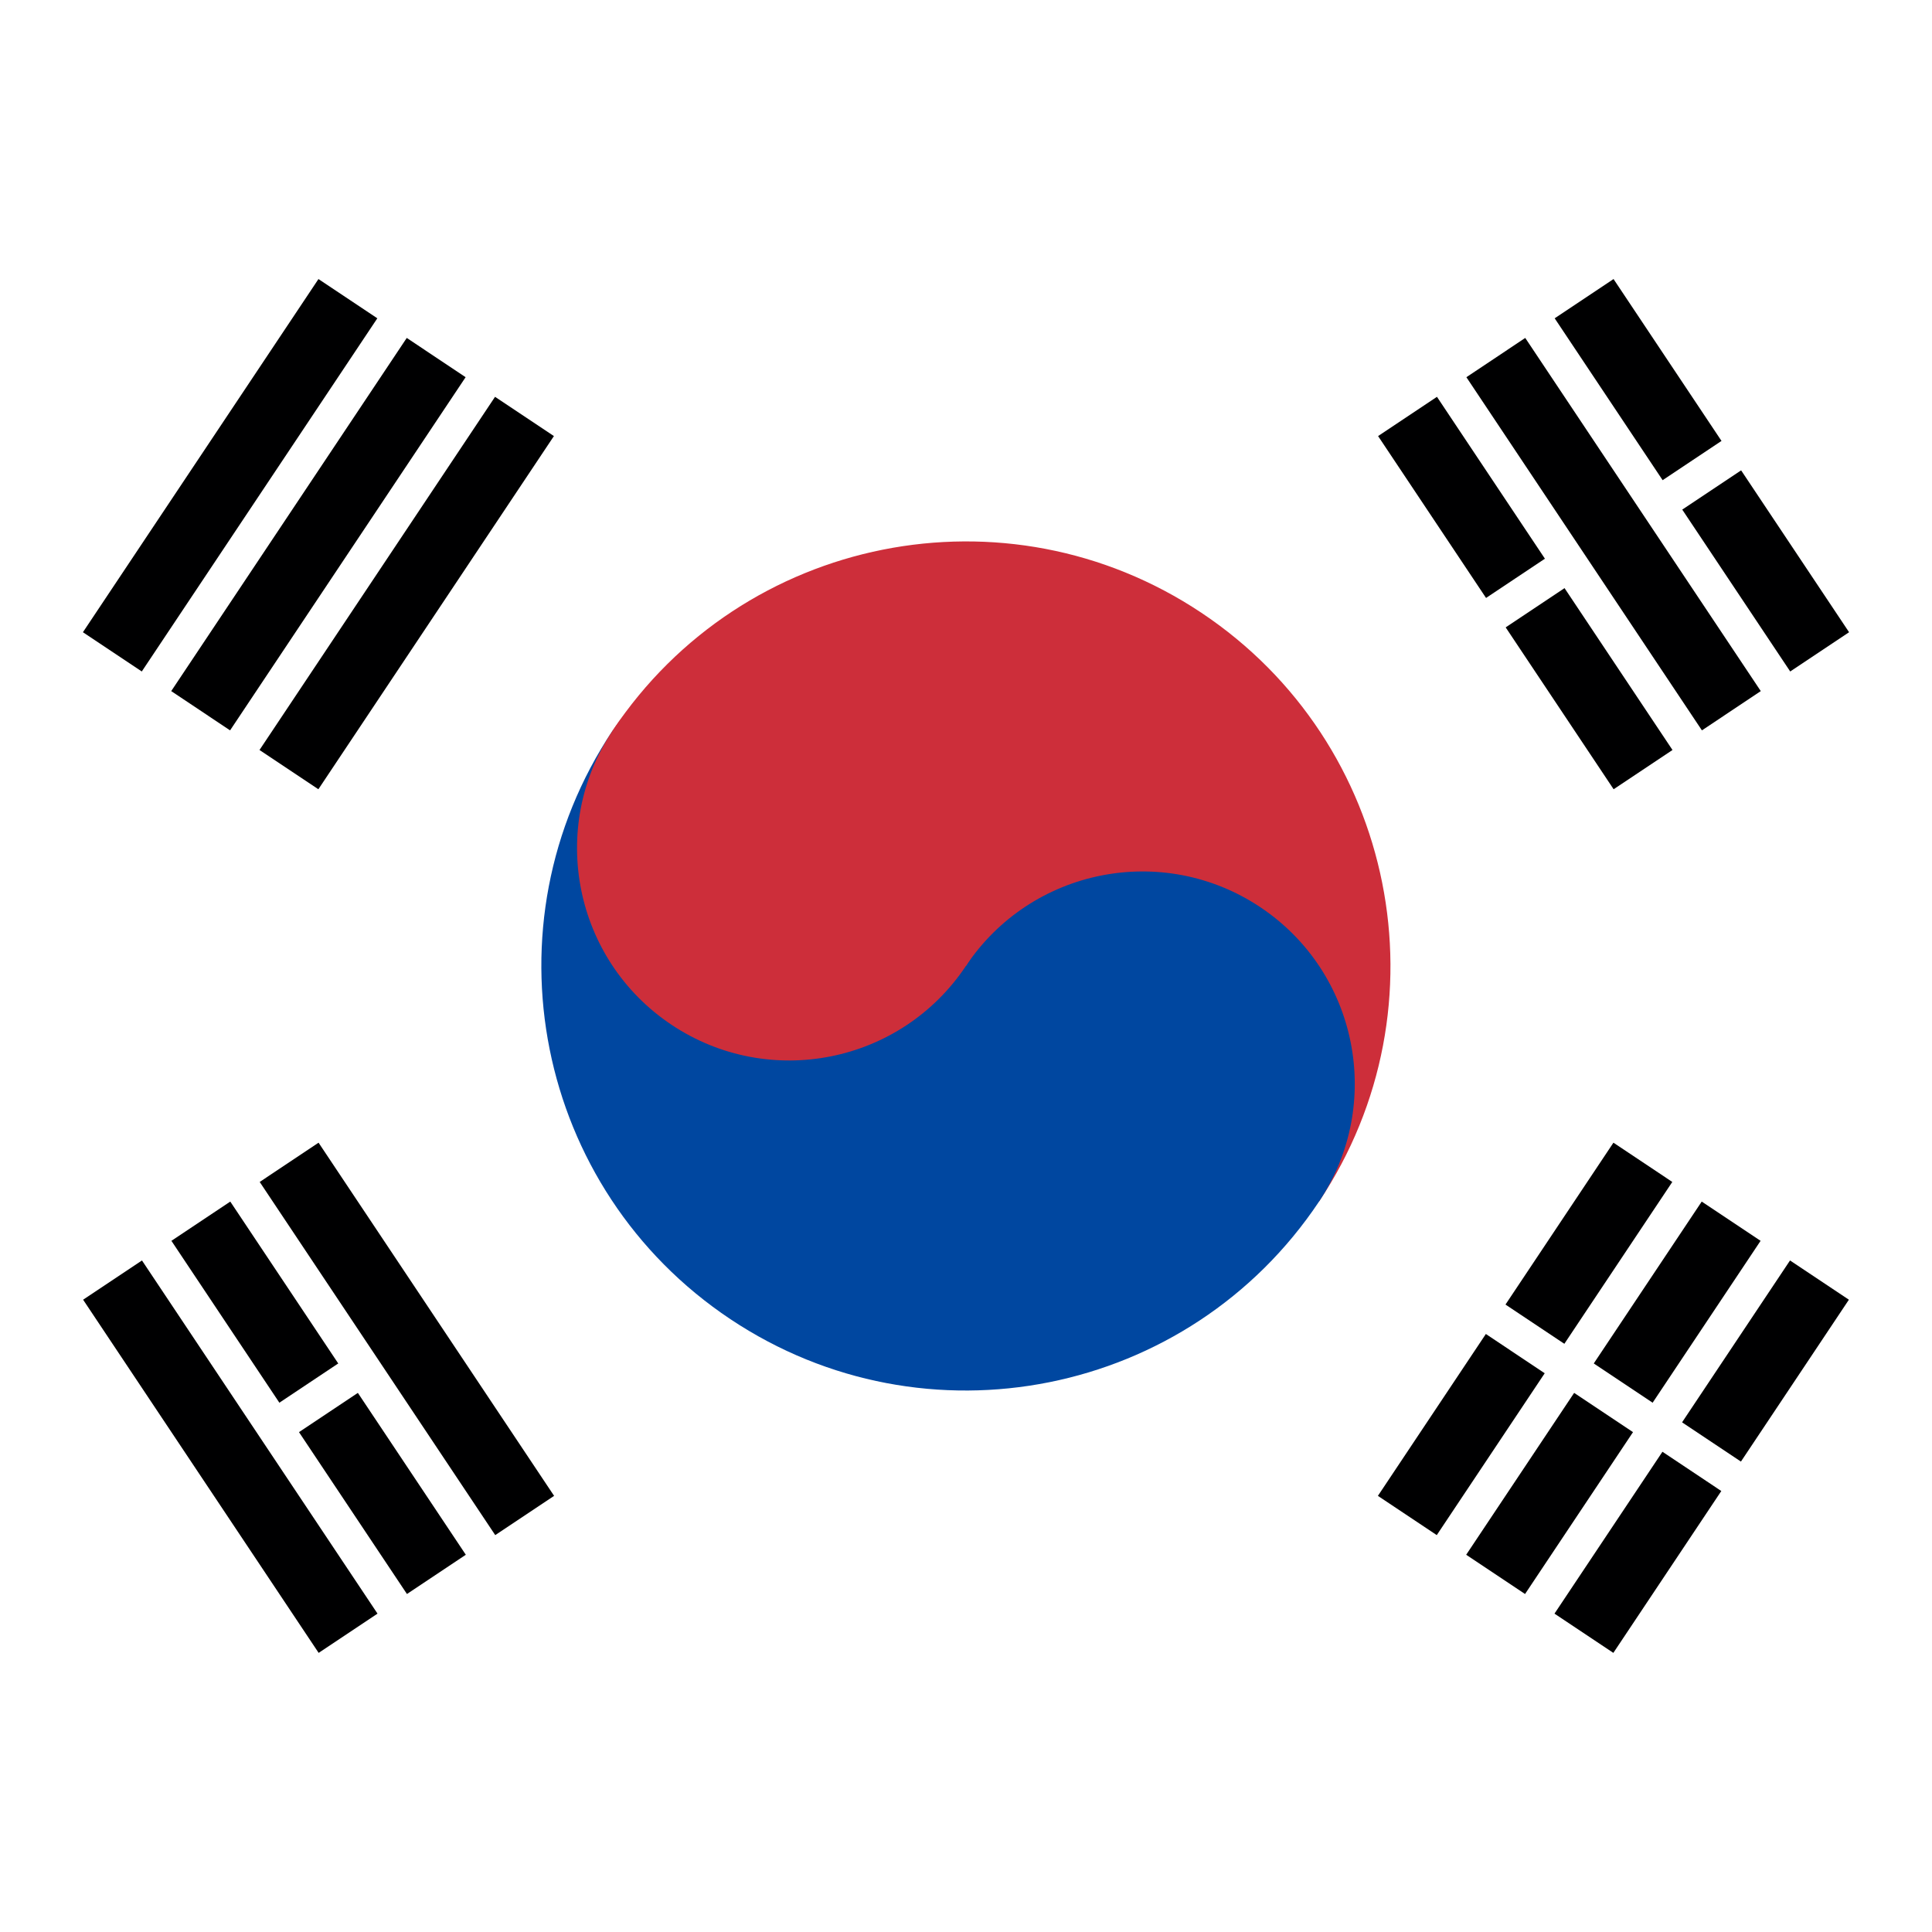
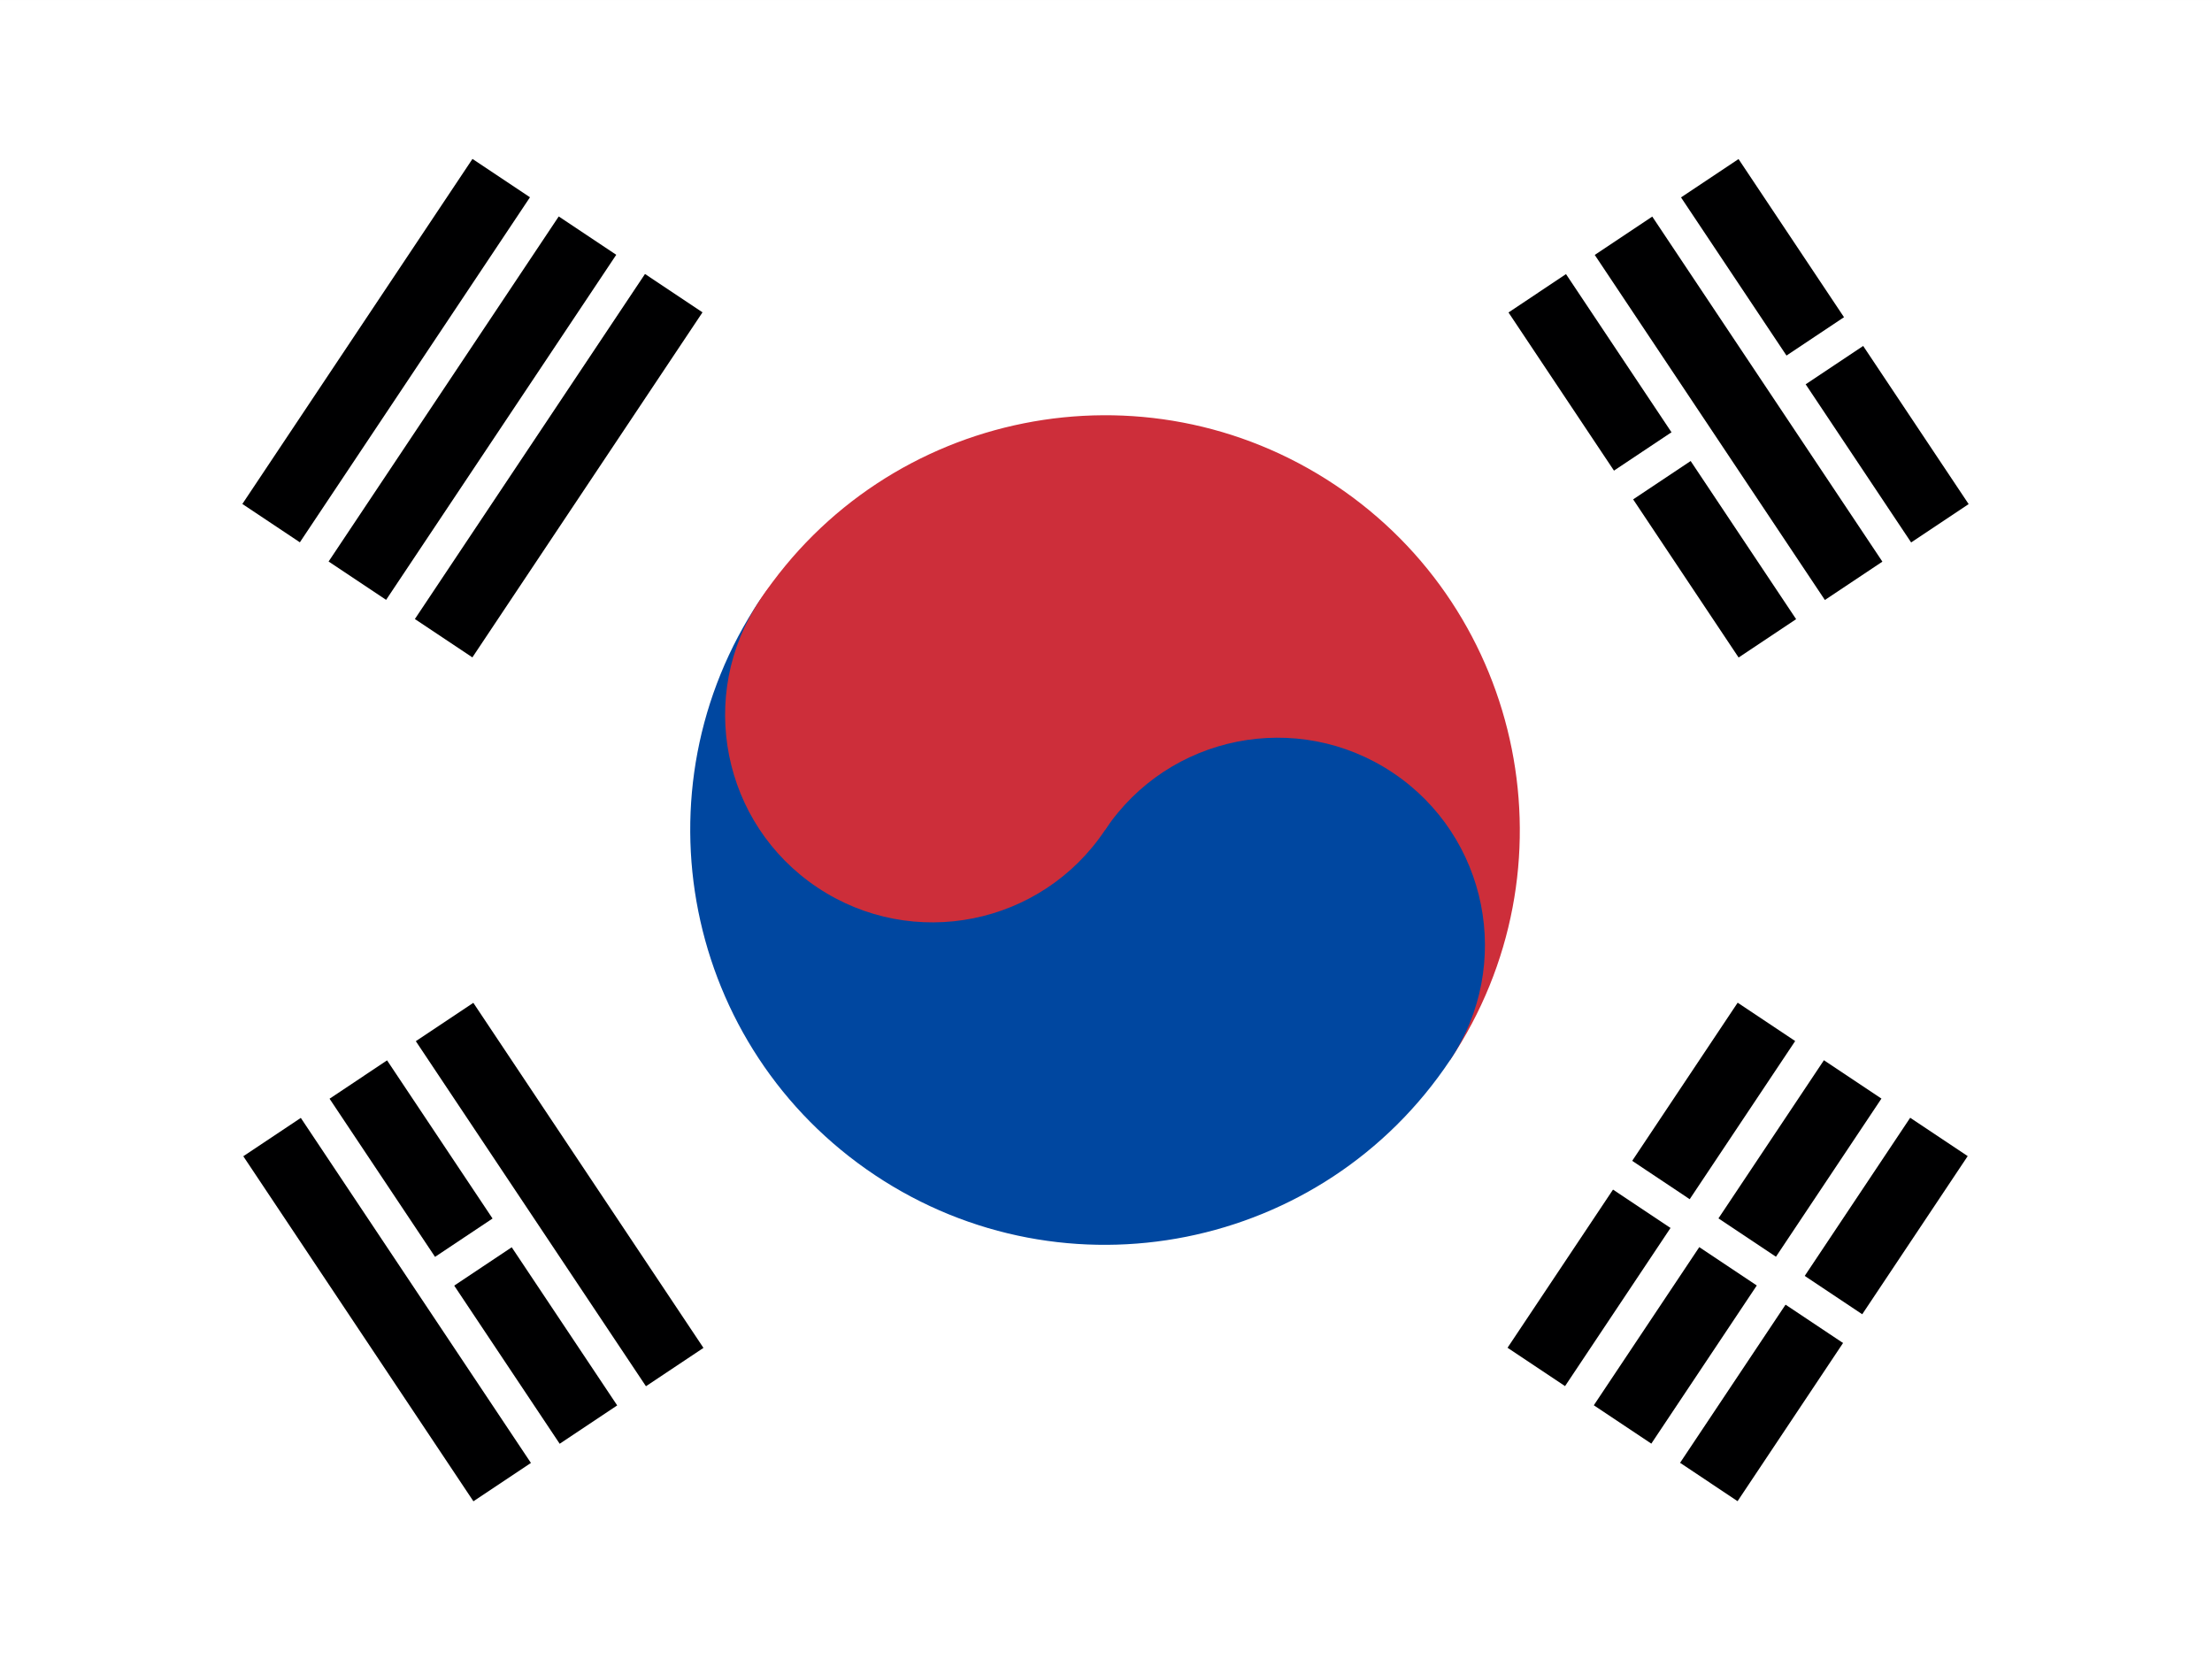
- <svg xmlns="http://www.w3.org/2000/svg" xmlns:xlink="http://www.w3.org/1999/xlink" id="flag-icons-kr" viewBox="0 0 512 512">
-   <path fill="#fff" fill-rule="evenodd" d="M0 0h512v512H0Z" />
-   <g fill-rule="evenodd" transform="rotate(-56.3 367.2 -111.2)scale(9.375)">
-     <g id="kr-b">
-       <path id="kr-a" fill="#000001" d="M-6-26H6v2H-6Zm0 3H6v2H-6Zm0 3H6v2H-6Z" />
-       <use xlink:href="#kr-a" width="100%" height="100%" y="44" />
+ <svg xmlns="http://www.w3.org/2000/svg" xmlns:xlink="http://www.w3.org/1999/xlink" id="flag-icons-kr" viewBox="0 0 640 480">
+   <defs>
+     <clipPath id="kr-a">
+       <path fill-opacity=".7" d="M-95.8-.4h682.7v512H-95.8z" />
+     </clipPath>
+   </defs>
+   <g fill-rule="evenodd" clip-path="url(#kr-a)" transform="translate(89.8 .4)scale(.9375)">
+     <path fill="#fff" d="M-95.8-.4H587v512H-95.8Z" />
+     <g transform="rotate(-56.3 361.6 -101.3)scale(10.66667)">
+       <g id="kr-c">
+         <path id="kr-b" fill="#000001" d="M-6-26H6v2H-6Zm0 3H6v2H-6Zm0 3H6v2H-6Z" />
+         <use xlink:href="#kr-b" width="100%" height="100%" y="44" />
+       </g>
+       <path stroke="#fff" d="M0 17v10" />
+       <path fill="#cd2e3a" d="M0-12a12 12 0 0 1 0 24Z" />
+       <path fill="#0047a0" d="M0-12a12 12 0 0 0 0 24A6 6 0 0 0 0 0Z" />
+       <circle cy="-6" r="6" fill="#cd2e3a" />
    </g>
-     <path stroke="#fff" d="M0 17v10" />
-     <path fill="#cd2e3a" d="M0-12a12 12 0 0 1 0 24Z" />
-     <path fill="#0047a0" d="M0-12a12 12 0 0 0 0 24A6 6 0 0 0 0 0Z" />
-     <circle cy="-6" r="6" fill="#cd2e3a" />
-   </g>
-   <g fill-rule="evenodd" transform="rotate(-123.7 196.5 59.5)scale(9.375)">
-     <use xlink:href="#kr-b" width="100%" height="100%" />
-     <path stroke="#fff" d="M0-23.5v3M0 17v3.5m0 3v3" />
+     <g transform="rotate(-123.7 191.2 62.2)scale(10.66667)">
+       <use xlink:href="#kr-c" width="100%" height="100%" />
+       <path stroke="#fff" d="M0-23.5v3M0 17v3.5m0 3v3" />
+     </g>
  </g>
</svg>
